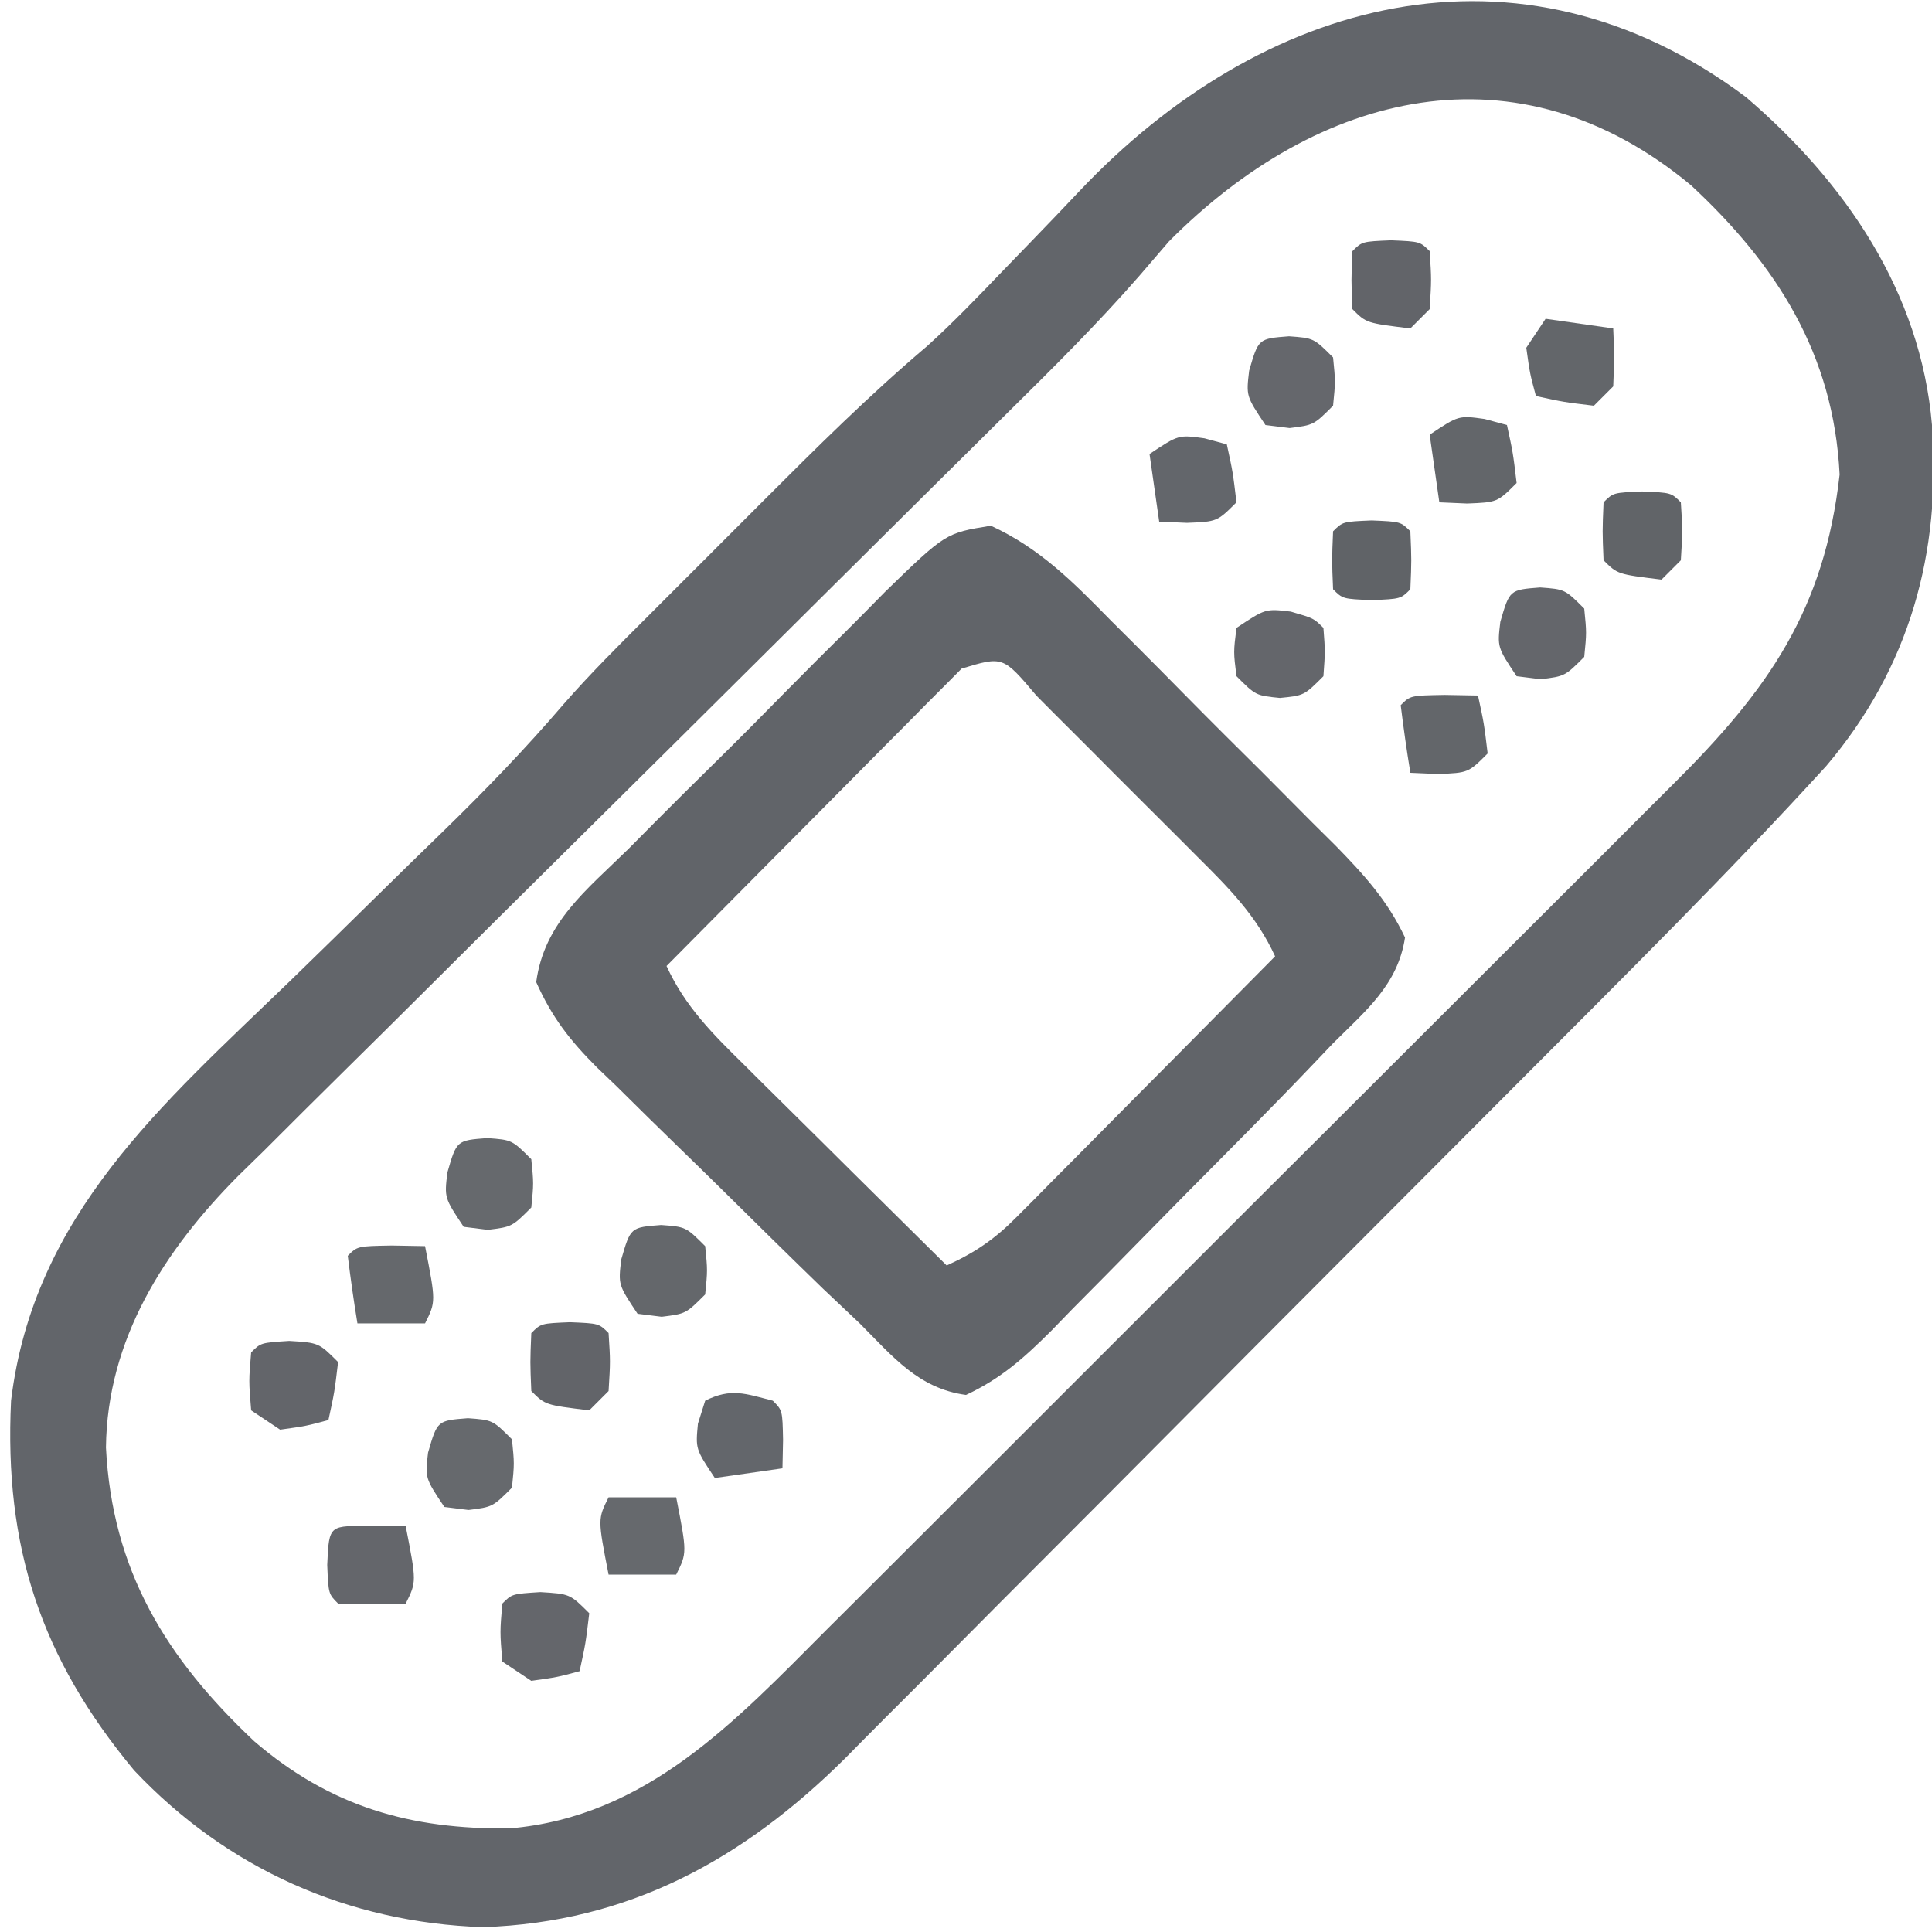
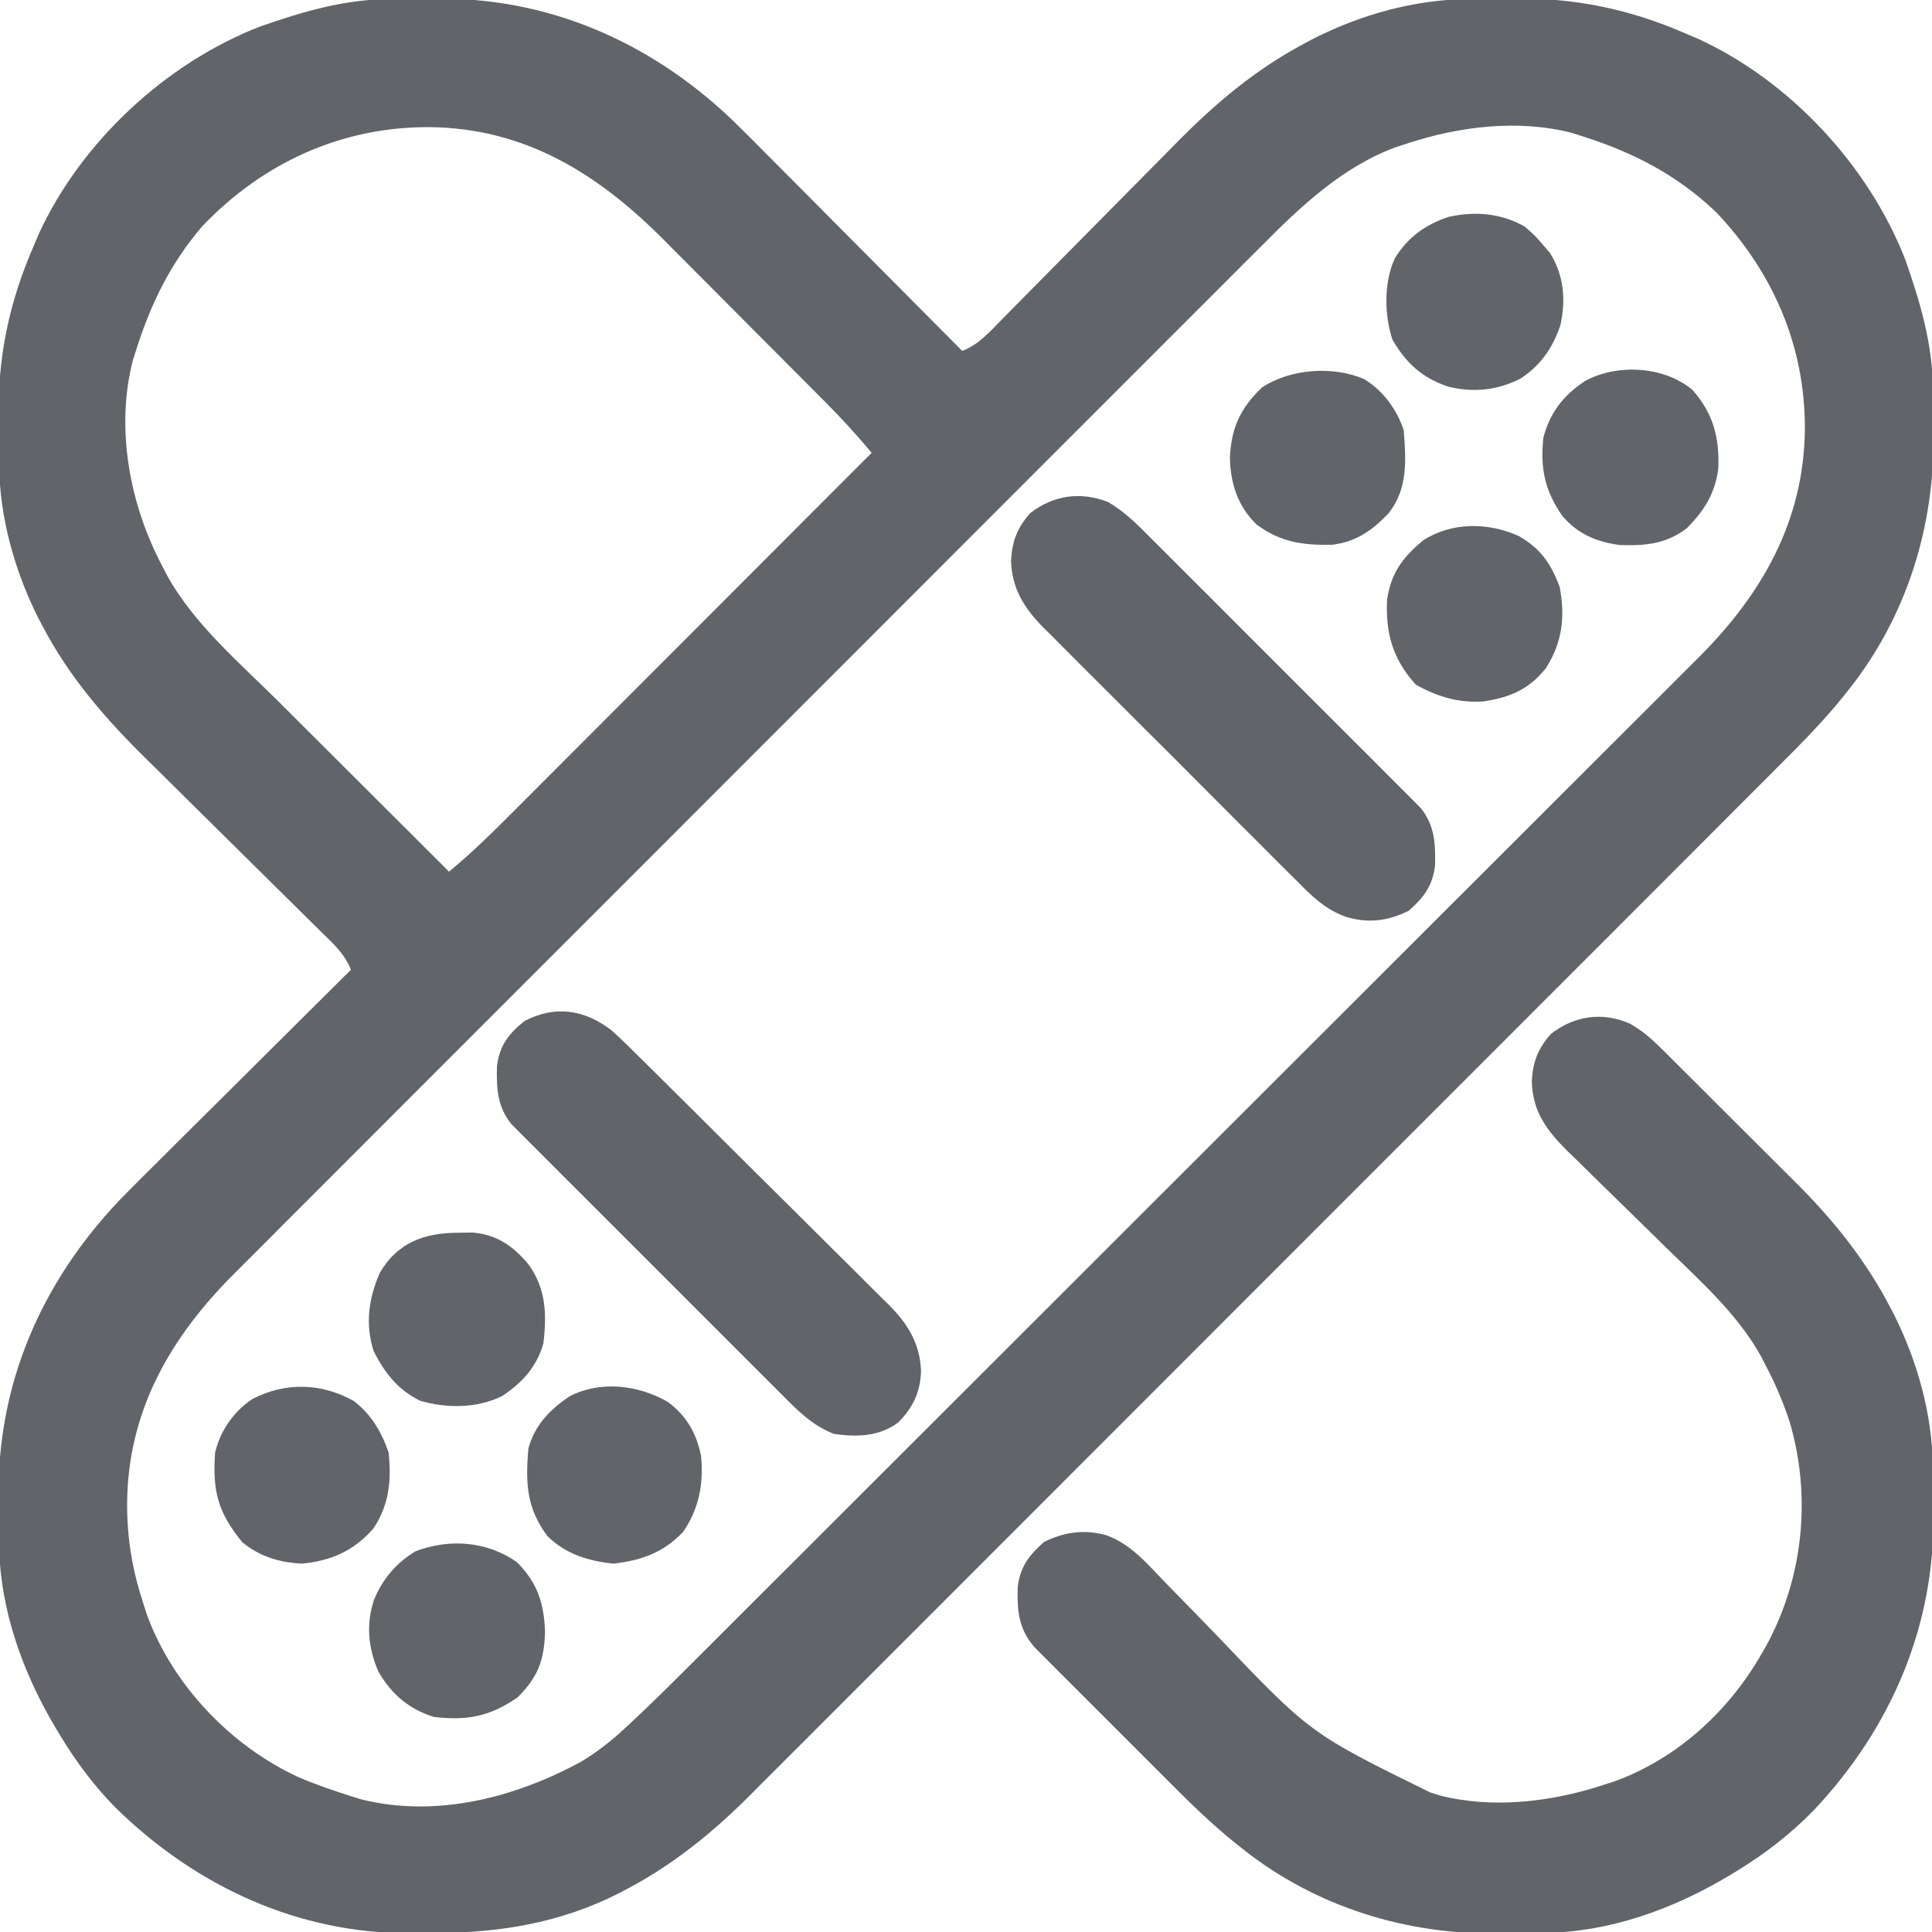
- <svg xmlns="http://www.w3.org/2000/svg" version="1.1" width="200" height="200">
-   <path d="M0 0 C10.27 8.792 18.091 20.156 19.266 33.957 C20.241 47.224 16.939 59.085 8.312 69.261 C-1.891 80.436 -12.651 91.078 -23.332 101.793 C-24.424 102.889 -25.515 103.984 -26.607 105.08 C-31.73 110.222 -36.856 115.362 -41.984 120.499 C-47.87 126.394 -53.747 132.298 -59.617 138.208 C-64.183 142.805 -68.758 147.394 -73.338 151.977 C-76.061 154.703 -78.782 157.432 -81.494 160.17 C-84.042 162.741 -86.599 165.303 -89.164 167.858 C-90.538 169.231 -91.903 170.614 -93.266 171.998 C-103.808 182.452 -115.638 188.954 -130.734 189.457 C-144.717 188.991 -157.261 183.395 -166.852 173.223 C-176.527 161.58 -180.316 150.053 -179.59 134.949 C-177.254 115.699 -163.953 104.303 -150.729 91.529 C-147.748 88.643 -144.791 85.734 -141.832 82.827 C-139.53 80.564 -137.222 78.307 -134.904 76.06 C-130.526 71.801 -126.351 67.477 -122.378 62.838 C-119.645 59.71 -116.711 56.79 -113.77 53.859 C-113.133 53.221 -112.496 52.583 -111.839 51.926 C-110.503 50.59 -109.167 49.255 -107.828 47.921 C-105.802 45.899 -103.781 43.873 -101.76 41.846 C-96.225 36.308 -90.718 30.835 -84.741 25.772 C-82.028 23.318 -79.509 20.687 -76.977 18.051 C-75.927 16.966 -74.878 15.881 -73.828 14.797 C-72.22 13.134 -70.618 11.466 -69.032 9.782 C-50.2 -10.169 -23.599 -17.632 0 0 Z M-59.734 14.957 C-60.756 16.136 -61.772 17.32 -62.785 18.507 C-67.057 23.404 -71.638 27.956 -76.262 32.519 C-77.689 33.933 -79.115 35.348 -80.542 36.762 C-82.06 38.268 -83.58 39.772 -85.1 41.276 C-88.283 44.425 -91.459 47.581 -94.633 50.738 C-95.725 51.823 -96.816 52.908 -97.908 53.994 C-98.454 54.537 -99 55.08 -99.563 55.639 C-106.943 62.976 -114.327 70.309 -121.726 77.626 C-126.734 82.58 -131.733 87.542 -136.721 92.514 C-139.355 95.138 -141.992 97.757 -144.641 100.365 C-147.596 103.275 -150.531 106.205 -153.465 109.136 C-154.768 110.41 -154.768 110.41 -156.098 111.709 C-163.766 119.429 -169.643 128.639 -169.766 139.805 C-169.122 152.537 -163.564 161.591 -154.422 170.207 C-146.519 177.002 -138.231 179.347 -127.965 179.234 C-113.766 178.015 -104.628 168.151 -95.083 158.581 C-94.036 157.538 -92.989 156.496 -91.942 155.454 C-89.117 152.643 -86.298 149.825 -83.481 147.006 C-81.122 144.646 -78.76 142.289 -76.398 139.931 C-70.824 134.368 -65.256 128.8 -59.69 123.229 C-53.962 117.494 -48.224 111.769 -42.482 106.048 C-37.538 101.121 -32.6 96.189 -27.666 91.252 C-24.725 88.31 -21.783 85.37 -18.834 82.435 C-16.062 79.676 -13.298 76.909 -10.539 74.137 C-9.529 73.125 -8.517 72.116 -7.502 71.109 C2.343 61.339 8.123 53.082 9.703 39.082 C9.089 26.625 3.19 17.379 -5.672 9.145 C-23.637 -5.809 -44.268 -0.638 -59.734 14.957 Z " fill="#62656A" transform="translate(180.7344,10.04297)" />
-   <path d="M0 0 C5.079 2.34 8.5 5.814 12.388 9.778 C13.219 10.606 14.051 11.434 14.907 12.287 C16.657 14.037 18.4 15.795 20.136 17.56 C22.795 20.259 25.482 22.927 28.173 25.593 C29.872 27.298 31.568 29.006 33.263 30.716 C34.469 31.911 34.469 31.911 35.7 33.131 C38.662 36.17 41.05 38.784 42.875 42.633 C42.133 47.513 38.83 50.185 35.427 53.579 C34.463 54.59 34.463 54.59 33.48 55.622 C29.144 60.172 24.702 64.62 20.275 69.081 C18.661 70.712 17.052 72.348 15.449 73.989 C13.119 76.374 10.773 78.742 8.423 81.106 C7.711 81.842 6.998 82.577 6.264 83.334 C3.435 86.151 1.059 88.283 -2.573 89.983 C-7.501 89.319 -10.157 86 -13.573 82.579 C-14.849 81.371 -16.125 80.164 -17.403 78.958 C-20.886 75.58 -24.343 72.175 -27.793 68.763 C-29.278 67.301 -30.768 65.844 -32.265 64.394 C-34.443 62.283 -36.602 60.152 -38.756 58.016 C-39.426 57.374 -40.096 56.733 -40.786 56.071 C-43.604 53.241 -45.421 50.918 -47.065 47.247 C-46.235 41.061 -41.833 37.701 -37.51 33.454 C-36.56 32.499 -35.612 31.542 -34.664 30.584 C-32.676 28.584 -30.674 26.6 -28.661 24.624 C-26.086 22.094 -23.548 19.53 -21.019 16.954 C-19.067 14.973 -17.096 13.011 -15.12 11.055 C-13.718 9.662 -12.333 8.252 -10.948 6.842 C-4.681 0.758 -4.681 0.758 0 0 Z M-3.028 14.794 C-3.592 15.362 -4.156 15.931 -4.737 16.516 C-5.378 17.157 -6.018 17.798 -6.678 18.458 C-7.368 19.158 -8.058 19.858 -8.768 20.579 C-9.829 21.644 -9.829 21.644 -10.912 22.731 C-13.179 25.009 -15.438 27.294 -17.698 29.579 C-19.23 31.121 -20.762 32.663 -22.295 34.204 C-26.06 37.99 -29.818 41.782 -33.573 45.579 C-31.644 49.796 -28.743 52.662 -25.471 55.876 C-24.875 56.469 -24.278 57.063 -23.664 57.675 C-21.763 59.564 -19.856 61.447 -17.948 63.329 C-16.656 64.611 -15.364 65.893 -14.073 67.177 C-10.911 70.316 -7.744 73.449 -4.573 76.579 C-1.667 75.265 0.394 73.858 2.635 71.598 C3.536 70.697 3.536 70.697 4.454 69.778 C5.09 69.132 5.726 68.487 6.38 67.821 C7.041 67.158 7.701 66.495 8.381 65.812 C10.485 63.697 12.581 61.576 14.677 59.454 C16.104 58.017 17.531 56.581 18.958 55.145 C22.453 51.628 25.942 48.105 29.427 44.579 C27.504 40.385 24.636 37.499 21.396 34.282 C20.804 33.688 20.213 33.095 19.603 32.483 C18.355 31.233 17.104 29.986 15.851 28.741 C13.927 26.829 12.015 24.906 10.103 22.981 C8.889 21.768 7.674 20.556 6.458 19.344 C5.885 18.766 5.311 18.188 4.719 17.593 C1.257 13.493 1.257 13.493 -3.028 14.794 Z " fill="#616469" transform="translate(102.5728,54.42114)" />
-   <path d="M0 0 C3.062 0.188 3.062 0.188 5.062 2.188 C4.688 5.312 4.688 5.312 4.062 8.188 C1.75 8.812 1.75 8.812 -0.938 9.188 C-1.927 8.527 -2.917 7.867 -3.938 7.188 C-4.188 4.125 -4.188 4.125 -3.938 1.188 C-2.938 0.188 -2.938 0.188 0 0 Z " fill="#64666B" transform="translate(55.9375,164.8125)" />
-   <path d="M0 0 C3.062 0.188 3.062 0.188 5.062 2.188 C4.688 5.312 4.688 5.312 4.062 8.188 C1.75 8.812 1.75 8.812 -0.938 9.188 C-1.927 8.527 -2.917 7.867 -3.938 7.188 C-4.188 4.125 -4.188 4.125 -3.938 1.188 C-2.938 0.188 -2.938 0.188 0 0 Z " fill="#63656A" transform="translate(29.9375,138.8125)" />
-   <path d="M0 0 C2.562 0.188 2.562 0.188 4.562 2.188 C4.812 4.688 4.812 4.688 4.562 7.188 C2.562 9.188 2.562 9.188 0.062 9.5 C-1.175 9.345 -1.175 9.345 -2.438 9.188 C-4.438 6.188 -4.438 6.188 -4.125 3.562 C-3.164 0.243 -3.164 0.243 0 0 Z " fill="#66696D" transform="translate(48.4375,146.8125)" />
-   <path d="M0 0 C1 1 1 1 1.062 4.062 C1.042 5.032 1.021 6.001 1 7 C-1.31 7.33 -3.62 7.66 -6 8 C-8 5 -8 5 -7.75 2.375 C-7.503 1.591 -7.255 0.807 -7 0 C-4.316 -1.342 -2.847 -0.73 0 0 Z " fill="#63666B" transform="translate(80,145)" />
-   <path d="M0 0 C2.562 0.188 2.562 0.188 4.562 2.188 C4.812 4.688 4.812 4.688 4.562 7.188 C2.562 9.188 2.562 9.188 0.062 9.5 C-1.175 9.345 -1.175 9.345 -2.438 9.188 C-4.438 6.188 -4.438 6.188 -4.125 3.562 C-3.164 0.243 -3.164 0.243 0 0 Z " fill="#64676B" transform="translate(68.4375,126.8125)" />
-   <path d="M0 0 C2.562 0.188 2.562 0.188 4.562 2.188 C4.812 4.688 4.812 4.688 4.562 7.188 C2.562 9.188 2.562 9.188 0.062 9.5 C-1.175 9.345 -1.175 9.345 -2.438 9.188 C-4.438 6.188 -4.438 6.188 -4.125 3.562 C-3.164 0.243 -3.164 0.243 0 0 Z " fill="#66696D" transform="translate(50.4375,117.8125)" />
-   <path d="M0 0 C2.375 0.688 2.375 0.688 3.375 1.688 C3.562 4.125 3.562 4.125 3.375 6.688 C1.375 8.688 1.375 8.688 -1.125 8.938 C-3.625 8.688 -3.625 8.688 -5.625 6.688 C-5.938 4.188 -5.938 4.188 -5.625 1.688 C-2.625 -0.312 -2.625 -0.312 0 0 Z " fill="#64666B" transform="translate(133.625,63.3125)" />
-   <path d="M0 0 C2.562 0.188 2.562 0.188 4.562 2.188 C4.812 4.688 4.812 4.688 4.562 7.188 C2.562 9.188 2.562 9.188 0.062 9.5 C-1.175 9.345 -1.175 9.345 -2.438 9.188 C-4.438 6.188 -4.438 6.188 -4.125 3.562 C-3.164 0.243 -3.164 0.243 0 0 Z " fill="#64666B" transform="translate(159.4375,60.8125)" />
-   <path d="M0 0 C0.763 0.206 1.526 0.412 2.312 0.625 C2.938 3.5 2.938 3.5 3.312 6.625 C1.312 8.625 1.312 8.625 -1.812 8.75 C-3.236 8.688 -3.236 8.688 -4.688 8.625 C-5.018 6.315 -5.348 4.005 -5.688 1.625 C-2.688 -0.375 -2.688 -0.375 0 0 Z " fill="#63666B" transform="translate(124.6875,45.375)" />
-   <path d="M0 0 C0.763 0.206 1.526 0.412 2.312 0.625 C2.938 3.5 2.938 3.5 3.312 6.625 C1.312 8.625 1.312 8.625 -1.812 8.75 C-3.236 8.688 -3.236 8.688 -4.688 8.625 C-5.018 6.315 -5.348 4.005 -5.688 1.625 C-2.688 -0.375 -2.688 -0.375 0 0 Z " fill="#63666A" transform="translate(153.6875,43.375)" />
-   <path d="M0 0 C2.562 0.188 2.562 0.188 4.562 2.188 C4.812 4.688 4.812 4.688 4.562 7.188 C2.562 9.188 2.562 9.188 0.062 9.5 C-1.175 9.345 -1.175 9.345 -2.438 9.188 C-4.438 6.188 -4.438 6.188 -4.125 3.562 C-3.164 0.243 -3.164 0.243 0 0 Z " fill="#65676C" transform="translate(133.4375,34.8125)" />
-   <path d="M0 0 C2.31 0.33 4.62 0.66 7 1 C7.125 3.875 7.125 3.875 7 7 C6.34 7.66 5.68 8.32 5 9 C1.875 8.625 1.875 8.625 -1 8 C-1.625 5.688 -1.625 5.688 -2 3 C-1.34 2.01 -0.68 1.02 0 0 Z " fill="#63666A" transform="translate(160,33)" />
-   <path d="M0 0 C1.134 0.021 2.269 0.041 3.438 0.062 C4.562 5.812 4.562 5.812 3.438 8.062 C1.105 8.105 -1.23 8.103 -3.562 8.062 C-4.562 7.062 -4.562 7.062 -4.688 4.062 C-4.507 -0.273 -4.445 0.078 0 0 Z " fill="#64666B" transform="translate(38.5625,157.9375)" />
-   <path d="M0 0 C1.134 0.021 2.269 0.041 3.438 0.062 C4.562 5.812 4.562 5.812 3.438 8.062 C1.127 8.062 -1.183 8.062 -3.562 8.062 C-3.943 5.736 -4.275 3.402 -4.562 1.062 C-3.562 0.062 -3.562 0.062 0 0 Z " fill="#65686C" transform="translate(40.5625,128.9375)" />
-   <path d="M0 0 C2.31 0 4.62 0 7 0 C8.125 5.75 8.125 5.75 7 8 C4.69 8 2.38 8 0 8 C-1.125 2.25 -1.125 2.25 0 0 Z " fill="#66696D" transform="translate(63,155)" />
-   <path d="M0 0 C3 0.125 3 0.125 4 1.125 C4.188 4.062 4.188 4.062 4 7.125 C3.34 7.785 2.68 8.445 2 9.125 C-2.556 8.569 -2.556 8.569 -4 7.125 C-4.125 4.125 -4.125 4.125 -4 1.125 C-3 0.125 -3 0.125 0 0 Z " fill="#626469" transform="translate(59,136.875)" />
-   <path d="M0 0 C1.134 0.021 2.269 0.041 3.438 0.062 C4.062 2.938 4.062 2.938 4.438 6.062 C2.438 8.062 2.438 8.062 -0.688 8.188 C-2.111 8.126 -2.111 8.126 -3.562 8.062 C-3.943 5.736 -4.275 3.402 -4.562 1.062 C-3.562 0.062 -3.562 0.062 0 0 Z " fill="#63666A" transform="translate(149.5625,71.9375)" />
-   <path d="M0 0 C3 0.125 3 0.125 4 1.125 C4.188 4.062 4.188 4.062 4 7.125 C3.34 7.785 2.68 8.445 2 9.125 C-2.556 8.569 -2.556 8.569 -4 7.125 C-4.125 4.125 -4.125 4.125 -4 1.125 C-3 0.125 -3 0.125 0 0 Z " fill="#616468" transform="translate(170,50.875)" />
-   <path d="M0 0 C3 0.125 3 0.125 4 1.125 C4.188 4.062 4.188 4.062 4 7.125 C3.34 7.785 2.68 8.445 2 9.125 C-2.556 8.569 -2.556 8.569 -4 7.125 C-4.125 4.125 -4.125 4.125 -4 1.125 C-3 0.125 -3 0.125 0 0 Z " fill="#626469" transform="translate(144,24.875)" />
-   <path d="M0 0 C3 0.125 3 0.125 4 1.125 C4.125 4.125 4.125 4.125 4 7.125 C3 8.125 3 8.125 0 8.25 C-3 8.125 -3 8.125 -4 7.125 C-4.125 4.125 -4.125 4.125 -4 1.125 C-3 0.125 -3 0.125 0 0 Z " fill="#606367" transform="translate(142,53.875)" />
+ <svg xmlns="http://www.w3.org/2000/svg" version="1.1" width="512" height="512">
+   <path d="M0 0 C1.125 -0.012 1.125 -0.012 2.273 -0.024 C3.861 -0.038 5.449 -0.049 7.036 -0.057 C8.625 -0.068 10.214 -0.089 11.803 -0.118 C41.93 -0.682 69.122 11.097 90.882 31.728 C94.885 35.607 98.804 39.567 102.723 43.531 C104.159 44.974 105.597 46.415 107.035 47.856 C110.773 51.606 114.502 55.364 118.23 59.125 C122.052 62.979 125.884 66.824 129.715 70.67 C137.197 78.184 144.67 85.708 152.137 93.238 C156.443 91.586 159.289 88.323 162.443 85.095 C163.067 84.466 163.69 83.836 164.332 83.188 C165.685 81.82 167.036 80.451 168.385 79.079 C170.53 76.899 172.682 74.727 174.836 72.556 C180.961 66.383 187.074 60.199 193.177 54.006 C196.915 50.214 200.662 46.433 204.415 42.658 C205.834 41.227 207.25 39.791 208.662 38.352 C219.17 27.637 229.849 18.615 243.199 11.551 C244.238 11 244.238 11 245.298 10.438 C257.791 4.11 271.992 0.147 286 0 C286.75 -0.008 287.5 -0.016 288.273 -0.024 C289.861 -0.038 291.449 -0.049 293.036 -0.057 C294.625 -0.068 296.214 -0.089 297.803 -0.118 C314.321 -0.427 328.919 2.59 344.137 9.238 C345.096 9.644 346.055 10.05 347.043 10.469 C371.523 21.689 392.416 44.158 402.137 69.238 C406.015 80.38 409.25 91.234 409.375 103.102 C409.383 103.852 409.391 104.602 409.399 105.375 C409.413 106.963 409.424 108.55 409.432 110.138 C409.443 111.727 409.464 113.316 409.493 114.905 C409.952 139.419 402.499 163.551 387.142 182.908 C386.666 183.509 386.19 184.111 385.699 184.731 C380.437 191.267 374.615 197.182 368.671 203.092 C367.45 204.317 366.229 205.543 365.009 206.77 C361.693 210.1 358.368 213.422 355.04 216.741 C351.439 220.338 347.847 223.943 344.253 227.547 C337.226 234.591 330.191 241.626 323.154 248.659 C317.431 254.378 311.711 260.099 305.992 265.823 C305.176 266.64 304.36 267.456 303.52 268.298 C301.862 269.957 300.204 271.617 298.546 273.277 C283.024 288.812 267.493 304.338 251.959 319.861 C237.765 334.044 223.583 348.239 209.407 362.439 C194.826 377.045 180.237 391.643 165.64 406.233 C157.455 414.415 149.273 422.599 141.099 430.791 C134.142 437.763 127.178 444.727 120.205 451.683 C116.652 455.227 113.102 458.775 109.561 462.332 C106.312 465.594 103.053 468.848 99.788 472.094 C98.615 473.263 97.446 474.435 96.281 475.61 C86.366 485.609 75.557 494.432 63.012 500.988 C62.323 501.351 61.634 501.714 60.924 502.088 C45.643 509.774 29.857 512.435 12.906 512.479 C10.67 512.488 8.435 512.519 6.199 512.551 C-23.765 512.773 -50.85 500.177 -72.113 479.426 C-77.863 473.601 -82.622 467.243 -86.863 460.238 C-87.246 459.608 -87.629 458.978 -88.023 458.329 C-96.856 443.485 -102.919 426.778 -103.102 409.375 C-103.114 408.25 -103.114 408.25 -103.126 407.102 C-103.14 405.514 -103.151 403.926 -103.158 402.339 C-103.17 400.75 -103.19 399.161 -103.22 397.572 C-103.784 367.445 -92.004 340.253 -71.374 318.493 C-67.495 314.49 -63.534 310.571 -59.57 306.652 C-58.128 305.216 -56.686 303.778 -55.246 302.34 C-51.496 298.602 -47.737 294.873 -43.976 291.145 C-40.123 287.323 -36.278 283.491 -32.432 279.66 C-24.917 272.178 -17.393 264.705 -9.863 257.238 C-11.509 252.978 -14.701 250.164 -17.898 247.04 C-18.826 246.121 -18.826 246.121 -19.772 245.185 C-21.115 243.856 -22.46 242.53 -23.807 241.206 C-25.949 239.098 -28.084 236.984 -30.217 234.867 C-36.284 228.849 -42.361 222.843 -48.448 216.846 C-52.174 213.173 -55.89 209.491 -59.601 205.803 C-61.006 204.409 -62.416 203.02 -63.829 201.634 C-74.752 190.926 -84.478 179.763 -91.613 166.113 C-92.158 165.081 -92.158 165.081 -92.713 164.028 C-98.999 151.541 -102.955 137.357 -103.102 123.375 C-103.11 122.625 -103.118 121.875 -103.126 121.102 C-103.14 119.514 -103.151 117.926 -103.158 116.339 C-103.17 114.75 -103.19 113.161 -103.22 111.572 C-103.529 95.054 -100.511 80.456 -93.863 65.238 C-93.457 64.279 -93.051 63.32 -92.633 62.332 C-81.413 37.852 -58.943 16.959 -33.863 7.238 C-22.722 3.36 -11.868 0.125 0 0 Z M-49.297 60.238 C-57.769 70.142 -62.962 80.861 -66.863 93.238 C-67.13 94.074 -67.397 94.909 -67.672 95.77 C-72.298 113.89 -68.479 133.995 -59.863 150.238 C-59.446 151.054 -59.028 151.87 -58.598 152.711 C-51.463 165.647 -39.273 175.971 -28.883 186.316 C-27.576 187.622 -26.268 188.927 -24.962 190.233 C-21.563 193.629 -18.161 197.021 -14.758 200.412 C-11.27 203.89 -7.784 207.371 -4.299 210.852 C2.51 217.65 9.322 224.445 16.137 231.238 C22.301 226.141 27.929 220.582 33.57 214.918 C34.605 213.883 35.641 212.848 36.677 211.812 C39.47 209.02 42.26 206.224 45.049 203.427 C47.971 200.499 50.897 197.573 53.821 194.647 C59.352 189.114 64.879 183.578 70.406 178.041 C76.702 171.734 83 165.43 89.299 159.127 C102.248 146.167 115.193 133.204 128.137 120.238 C124.27 115.621 120.268 111.217 116.015 106.955 C115.435 106.37 114.855 105.786 114.258 105.183 C112.361 103.272 110.46 101.364 108.559 99.457 C107.904 98.799 107.249 98.141 106.574 97.464 C103.109 93.984 99.641 90.507 96.171 87.033 C92.61 83.466 89.058 79.889 85.507 76.311 C82.755 73.54 79.996 70.775 77.235 68.013 C75.923 66.698 74.614 65.381 73.308 64.061 C55.821 46.41 36.385 34.129 10.762 33.926 C-12.526 33.868 -33.256 43.426 -49.297 60.238 Z M270.137 38.238 C268.571 38.747 268.571 38.747 266.973 39.266 C252.781 44.527 241.766 55.013 231.301 65.573 C230.078 66.792 228.854 68.01 227.629 69.228 C224.302 72.541 220.987 75.865 217.674 79.193 C214.086 82.792 210.486 86.38 206.887 89.97 C199.854 96.989 192.832 104.018 185.814 111.051 C177.633 119.249 169.443 127.437 161.251 135.624 C146.635 150.235 132.029 164.855 117.427 179.481 C103.271 193.661 89.107 207.833 74.933 221.996 C59.48 237.438 44.031 252.884 28.591 268.339 C26.944 269.988 25.297 271.637 23.649 273.285 C22.839 274.096 22.029 274.907 21.194 275.743 C15.492 281.449 9.788 287.152 4.082 292.854 C-2.872 299.803 -9.821 306.757 -16.762 313.718 C-20.301 317.268 -23.843 320.815 -27.392 324.355 C-30.643 327.599 -33.887 330.85 -37.126 334.107 C-38.295 335.281 -39.467 336.451 -40.642 337.62 C-57.662 354.552 -68.981 374.059 -69.176 398.613 C-69.199 408.048 -67.801 416.298 -64.863 425.238 C-64.355 426.804 -64.355 426.804 -63.836 428.402 C-56.967 446.932 -41.682 462.915 -23.835 471.177 C-19.257 473.132 -14.61 474.744 -9.863 476.238 C-8.593 476.639 -8.593 476.639 -7.297 477.047 C12.652 482.078 33.544 476.663 51.137 467.113 C55.418 464.506 59.069 461.666 62.741 458.258 C63.257 457.779 63.773 457.3 64.305 456.807 C70.15 451.347 75.814 445.707 81.466 440.049 C82.659 438.859 83.853 437.668 85.046 436.478 C88.291 433.241 91.534 430.001 94.775 426.76 C98.285 423.252 101.797 419.747 105.309 416.242 C112.968 408.597 120.624 400.947 128.279 393.297 C133.062 388.516 137.847 383.736 142.631 378.956 C155.893 365.706 169.154 352.455 182.411 339.201 C183.258 338.355 184.104 337.509 184.976 336.637 C185.825 335.789 186.673 334.94 187.547 334.067 C189.266 332.348 190.985 330.629 192.704 328.911 C193.983 327.632 193.983 327.632 195.288 326.328 C209.122 312.498 222.963 298.675 236.806 284.854 C251.038 270.646 265.264 256.433 279.485 242.213 C287.462 234.237 295.441 226.263 303.427 218.296 C310.221 211.517 317.011 204.733 323.793 197.942 C327.252 194.479 330.712 191.02 334.18 187.566 C337.357 184.402 340.527 181.23 343.692 178.053 C344.835 176.909 345.98 175.767 347.128 174.628 C364.075 157.801 375.255 138.262 375.449 113.863 C375.504 91.886 367.024 72.407 351.949 56.488 C341.481 46.499 329.844 40.558 316.137 36.238 C314.884 35.838 314.884 35.838 313.605 35.43 C299.423 31.809 283.833 33.737 270.137 38.238 Z " fill="#616469" transform="translate(102.8633,-0.2382812)" />
+   <path d="M0 0 C3.336 1.875 5.647 3.879 8.358 6.573 C9.081 7.286 9.081 7.286 9.819 8.014 C11.402 9.578 12.973 11.153 14.544 12.73 C15.655 13.836 16.766 14.942 17.877 16.047 C20.205 18.366 22.528 20.691 24.846 23.02 C27.784 25.969 30.737 28.901 33.694 31.83 C35.996 34.113 38.288 36.405 40.577 38.7 C41.66 39.783 42.746 40.863 43.835 41.939 C53.726 51.732 62.425 62.504 68.904 74.898 C69.266 75.586 69.629 76.274 70.003 76.983 C76.289 89.47 80.245 103.654 80.392 117.636 C80.4 118.386 80.408 119.137 80.416 119.91 C80.43 121.497 80.441 123.085 80.449 124.673 C80.46 126.262 80.48 127.85 80.51 129.439 C81.072 159.454 69.324 186.774 48.837 208.49 C42.604 214.877 35.798 220.144 28.154 224.773 C27.524 225.156 26.894 225.539 26.244 225.933 C11.4 234.765 -5.306 240.828 -22.71 241.011 C-23.46 241.019 -24.21 241.027 -24.983 241.036 C-26.571 241.049 -28.158 241.06 -29.746 241.068 C-31.335 241.079 -32.924 241.1 -34.513 241.13 C-59.052 241.589 -83.189 234.121 -102.554 218.739 C-103.156 218.263 -103.758 217.787 -104.378 217.296 C-110.672 212.232 -116.393 206.663 -122.081 200.937 C-123.177 199.843 -124.273 198.75 -125.369 197.657 C-127.636 195.395 -129.898 193.127 -132.155 190.855 C-135.043 187.95 -137.944 185.059 -140.85 182.171 C-143.103 179.929 -145.349 177.68 -147.593 175.428 C-148.661 174.358 -149.731 173.291 -150.803 172.225 C-152.293 170.743 -153.774 169.251 -155.252 167.756 C-156.514 166.49 -156.514 166.49 -157.802 165.198 C-161.927 160.305 -162.292 155.694 -162.159 149.496 C-161.538 144.083 -159.254 141.017 -155.159 137.398 C-149.765 134.752 -144.622 134.026 -138.759 135.589 C-132.603 137.778 -128.505 142.426 -124.093 147.044 C-122.523 148.687 -120.935 150.31 -119.341 151.93 C-115.95 155.382 -112.585 158.857 -109.221 162.335 C-84.574 188.183 -84.574 188.183 -52.846 203.773 C-52.012 204.038 -51.178 204.304 -50.319 204.578 C-36.145 208.214 -20.536 206.272 -6.846 201.773 C-5.802 201.434 -4.758 201.095 -3.682 200.746 C12.938 194.584 26.496 182.026 35.154 166.773 C35.616 165.96 36.079 165.146 36.556 164.308 C46.171 146.276 48.198 124.876 42.353 105.324 C40.64 100.253 38.661 95.5 36.154 90.773 C35.527 89.549 35.527 89.549 34.888 88.3 C28.547 76.802 18.275 67.836 8.997 58.73 C8.082 57.83 7.167 56.929 6.224 56.002 C0.485 50.356 0.485 50.356 -5.28 44.737 C-8.121 41.98 -10.937 39.199 -13.753 36.417 C-15.056 35.166 -15.056 35.166 -16.385 33.888 C-21.926 28.373 -25.733 23.357 -25.896 15.307 C-25.638 10.196 -24.288 6.667 -20.846 2.773 C-14.669 -2.018 -7.318 -3.155 0 0 Z " fill="#616469" transform="translate(431.8464,271.2271)" />
+   <path d="M0 0 C2.723 2.427 5.303 4.988 7.885 7.563 C8.652 8.32 9.419 9.077 10.208 9.856 C12.732 12.35 15.247 14.852 17.762 17.355 C19.517 19.099 21.273 20.843 23.028 22.587 C26.703 26.241 30.373 29.899 34.04 33.56 C38.734 38.243 43.447 42.907 48.164 47.567 C51.795 51.161 55.412 54.768 59.027 58.379 C60.758 60.105 62.494 61.825 64.236 63.54 C66.672 65.943 69.089 68.364 71.503 70.79 C72.221 71.49 72.94 72.19 73.68 72.911 C78.703 78.019 81.826 83.126 82.087 90.44 C81.864 96.034 79.93 100.049 76 104 C70.951 107.727 65.064 107.869 59 107 C53.091 104.689 49.298 100.723 44.915 96.303 C44.127 95.521 43.34 94.738 42.528 93.932 C39.933 91.35 37.349 88.758 34.766 86.164 C32.963 84.364 31.161 82.564 29.358 80.765 C25.584 76.995 21.815 73.22 18.05 69.441 C13.702 65.077 9.344 60.724 4.98 56.376 C0.774 52.186 -3.423 47.987 -7.617 43.784 C-9.4 42 -11.184 40.218 -12.971 38.438 C-15.466 35.951 -17.95 33.455 -20.433 30.956 C-21.173 30.221 -21.914 29.486 -22.677 28.729 C-23.353 28.045 -24.029 27.361 -24.725 26.656 C-25.312 26.067 -25.9 25.479 -26.506 24.872 C-30.21 20.232 -30.436 15.446 -30.312 9.723 C-29.681 4.221 -27.393 1.126 -23.062 -2.375 C-14.965 -6.672 -7.148 -5.48 0 0 Z " fill="#616469" transform="translate(162,273)" />
+   <path d="M0 0 C4.474 2.622 7.781 5.983 11.419 9.651 C12.206 10.433 12.994 11.216 13.806 12.022 C16.401 14.604 18.985 17.196 21.568 19.79 C23.37 21.59 25.173 23.39 26.976 25.189 C30.75 28.959 34.519 32.734 38.283 36.513 C42.631 40.877 46.99 45.23 51.354 49.578 C55.56 53.768 59.757 57.967 63.951 62.17 C65.733 63.954 67.518 65.736 69.305 67.516 C71.799 70.003 74.284 72.499 76.766 74.998 C77.507 75.733 78.248 76.468 79.011 77.225 C79.687 77.909 80.362 78.593 81.058 79.298 C81.646 79.887 82.234 80.475 82.839 81.082 C86.544 85.722 86.769 90.508 86.646 96.231 C86.025 101.644 83.741 104.71 79.646 108.329 C74.119 111.04 69.021 111.711 63.066 109.935 C57.515 107.963 53.997 104.462 49.924 100.321 C49.137 99.545 48.351 98.769 47.541 97.969 C44.959 95.414 42.4 92.837 39.841 90.259 C38.046 88.468 36.25 86.677 34.454 84.888 C30.697 81.14 26.951 77.382 23.213 73.615 C18.904 69.274 14.574 64.954 10.232 60.645 C6.039 56.483 1.863 52.304 -2.305 48.118 C-4.074 46.346 -5.846 44.578 -7.623 42.815 C-10.108 40.345 -12.573 37.857 -15.033 35.364 C-15.766 34.643 -16.498 33.923 -17.253 33.181 C-22.291 28.016 -25.555 22.877 -25.722 15.484 C-25.45 10.374 -24.108 6.848 -20.666 2.954 C-14.533 -1.803 -7.345 -2.882 0 0 Z " fill="#616469" transform="translate(293.6663,133.0461)" />
+   <path d="M0 0 C4.566 3.528 7.392 8.278 9.199 13.699 C9.939 21.101 9.36 27.403 5.199 33.699 C0.068 39.635 -6.024 42.34 -13.738 43.074 C-19.722 42.803 -24.976 41.2 -29.613 37.387 C-36.081 29.441 -37.523 23.807 -36.801 13.699 C-35.438 7.842 -31.891 2.749 -26.898 -0.562 C-18.115 -5.089 -8.585 -4.825 0 0 Z " fill="#616469" transform="translate(93.80078,371.3008)" />
+   <path d="M0 0 C2.812 2.438 2.812 2.438 5 5 C5.557 5.639 6.114 6.279 6.688 6.938 C10.437 12.83 11.018 19.38 9.535 26.109 C7.581 32.075 4.259 36.884 -1.039 40.324 C-7.29 43.472 -13.429 44.111 -20.234 42.457 C-27.127 40.112 -31.319 36.311 -35 30 C-37.158 23.427 -37.278 14.813 -34.375 8.5 C-31.038 2.958 -26.273 -0.469 -20.203 -2.496 C-13.233 -4.09 -6.275 -3.53 0 0 Z " fill="#616469" transform="translate(404,60)" />
+   <path d="M0 0 C5.442 5.442 7.186 10.928 7.438 18.438 C7.237 26.032 5.533 30.467 0.188 35.812 C-7.163 40.857 -13.101 42.065 -22 41 C-28.599 38.981 -33.327 34.929 -36.75 28.938 C-39.422 22.658 -40.039 16.494 -37.875 9.938 C-35.541 4.372 -32.073 0.269 -26.938 -2.875 C-17.954 -6.316 -7.966 -5.607 0 0 Z " fill="#616469" transform="translate(137,414)" />
+   <path d="M0 0 C5.011 3.641 7.695 8.338 8.91 14.379 C9.651 21.719 8.372 28.455 4.129 34.547 C-1.099 40.018 -6.984 42.13 -14.371 42.922 C-21.062 42.205 -27.023 40.395 -31.871 35.547 C-37.377 28.053 -37.579 21.662 -36.871 12.547 C-35.236 6.271 -31.165 2.099 -25.871 -1.453 C-17.705 -5.631 -7.751 -4.429 0 0 Z " fill="#616469" transform="translate(176.8711,371.4531)" />
+   <path d="M0 0 C5.504 6.221 7.212 12.703 6.824 20.898 C5.988 27.394 3.114 32.015 -1.531 36.66 C-6.955 40.821 -12.573 41.346 -19.277 41.098 C-25.467 40.265 -30.3 38.22 -34.445 33.465 C-39.145 26.716 -40.372 20.836 -39.531 12.66 C-37.745 5.934 -34.28 1.505 -28.531 -2.34 C-20.03 -6.999 -7.577 -6.37 0 0 Z " fill="#616469" transform="translate(448.5312,103.3398)" />
+   <path d="M0 0 C5.805 3.345 8.494 7.255 10.812 13.438 C12.349 21.258 11.528 28.184 7.211 34.961 C2.769 40.591 -2.272 42.755 -9.312 43.812 C-15.933 44.307 -21.557 42.572 -27.312 39.375 C-33.332 32.667 -35.314 25.946 -34.914 16.988 C-33.95 9.882 -30.809 5.674 -25.379 1.164 C-17.841 -3.757 -8.067 -3.677 0 0 Z " fill="#616469" transform="translate(402.5,142.0625)" />
+   <path d="M0 0 C1.277 -0.017 2.555 -0.034 3.871 -0.051 C10.331 0.585 14.433 3.422 18.562 8.312 C23.259 14.752 23.504 21.56 22.562 29.312 C20.859 35.511 16.888 39.836 11.562 43.312 C4.986 46.562 -3.169 46.583 -10.141 44.508 C-16.022 41.607 -19.53 37.117 -22.438 31.312 C-24.696 24.148 -23.755 17.411 -20.773 10.613 C-16.105 2.572 -8.956 0.027 0 0 Z " fill="#616469" transform="translate(121.4375,326.6875)" />
+   <path d="M0 0 C5.001 3.047 8.604 8 10.438 13.5 C11.05 21.408 11.582 29.031 6.438 35.5 C2.087 40.098 -2.133 43.073 -8.543 43.871 C-16.309 44.032 -22.212 43.192 -28.562 38.5 C-33.554 33.649 -35.458 27.688 -35.629 20.828 C-35.264 12.832 -32.843 7.617 -27.062 2.125 C-19.565 -2.748 -8.305 -3.637 0 0 Z " fill="#616469" transform="translate(361.5625,100.5)" />
</svg>
